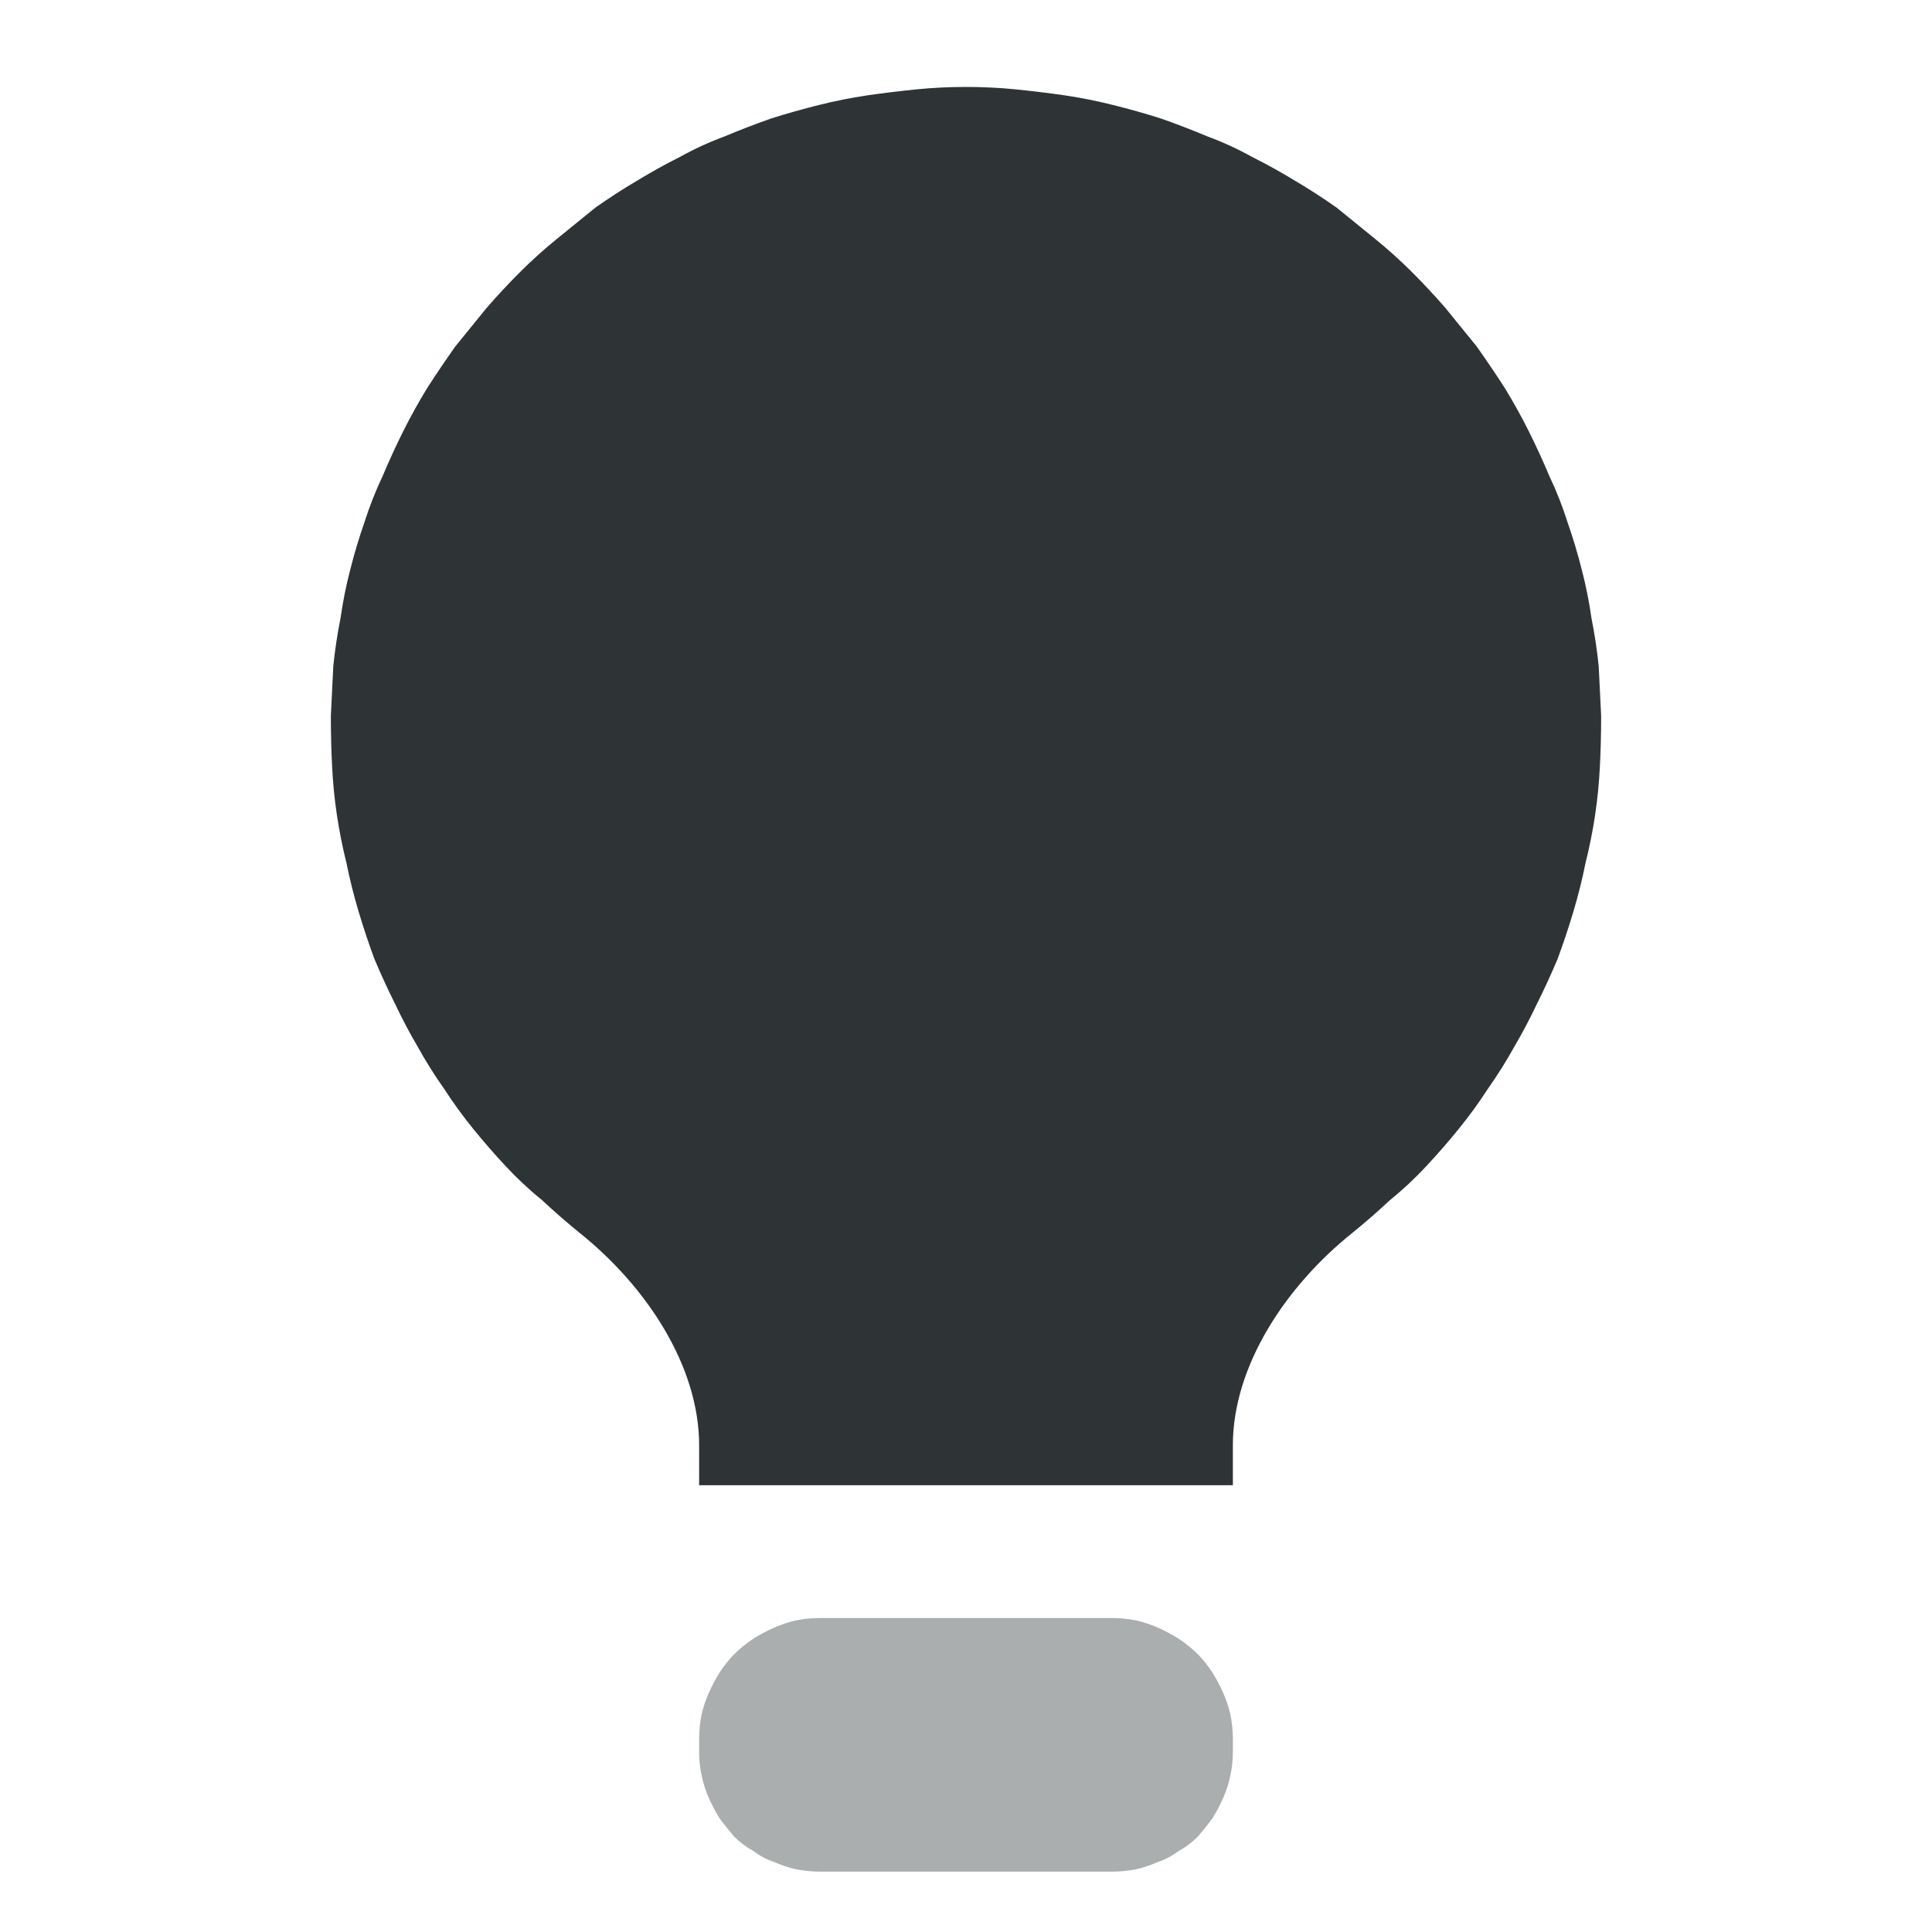
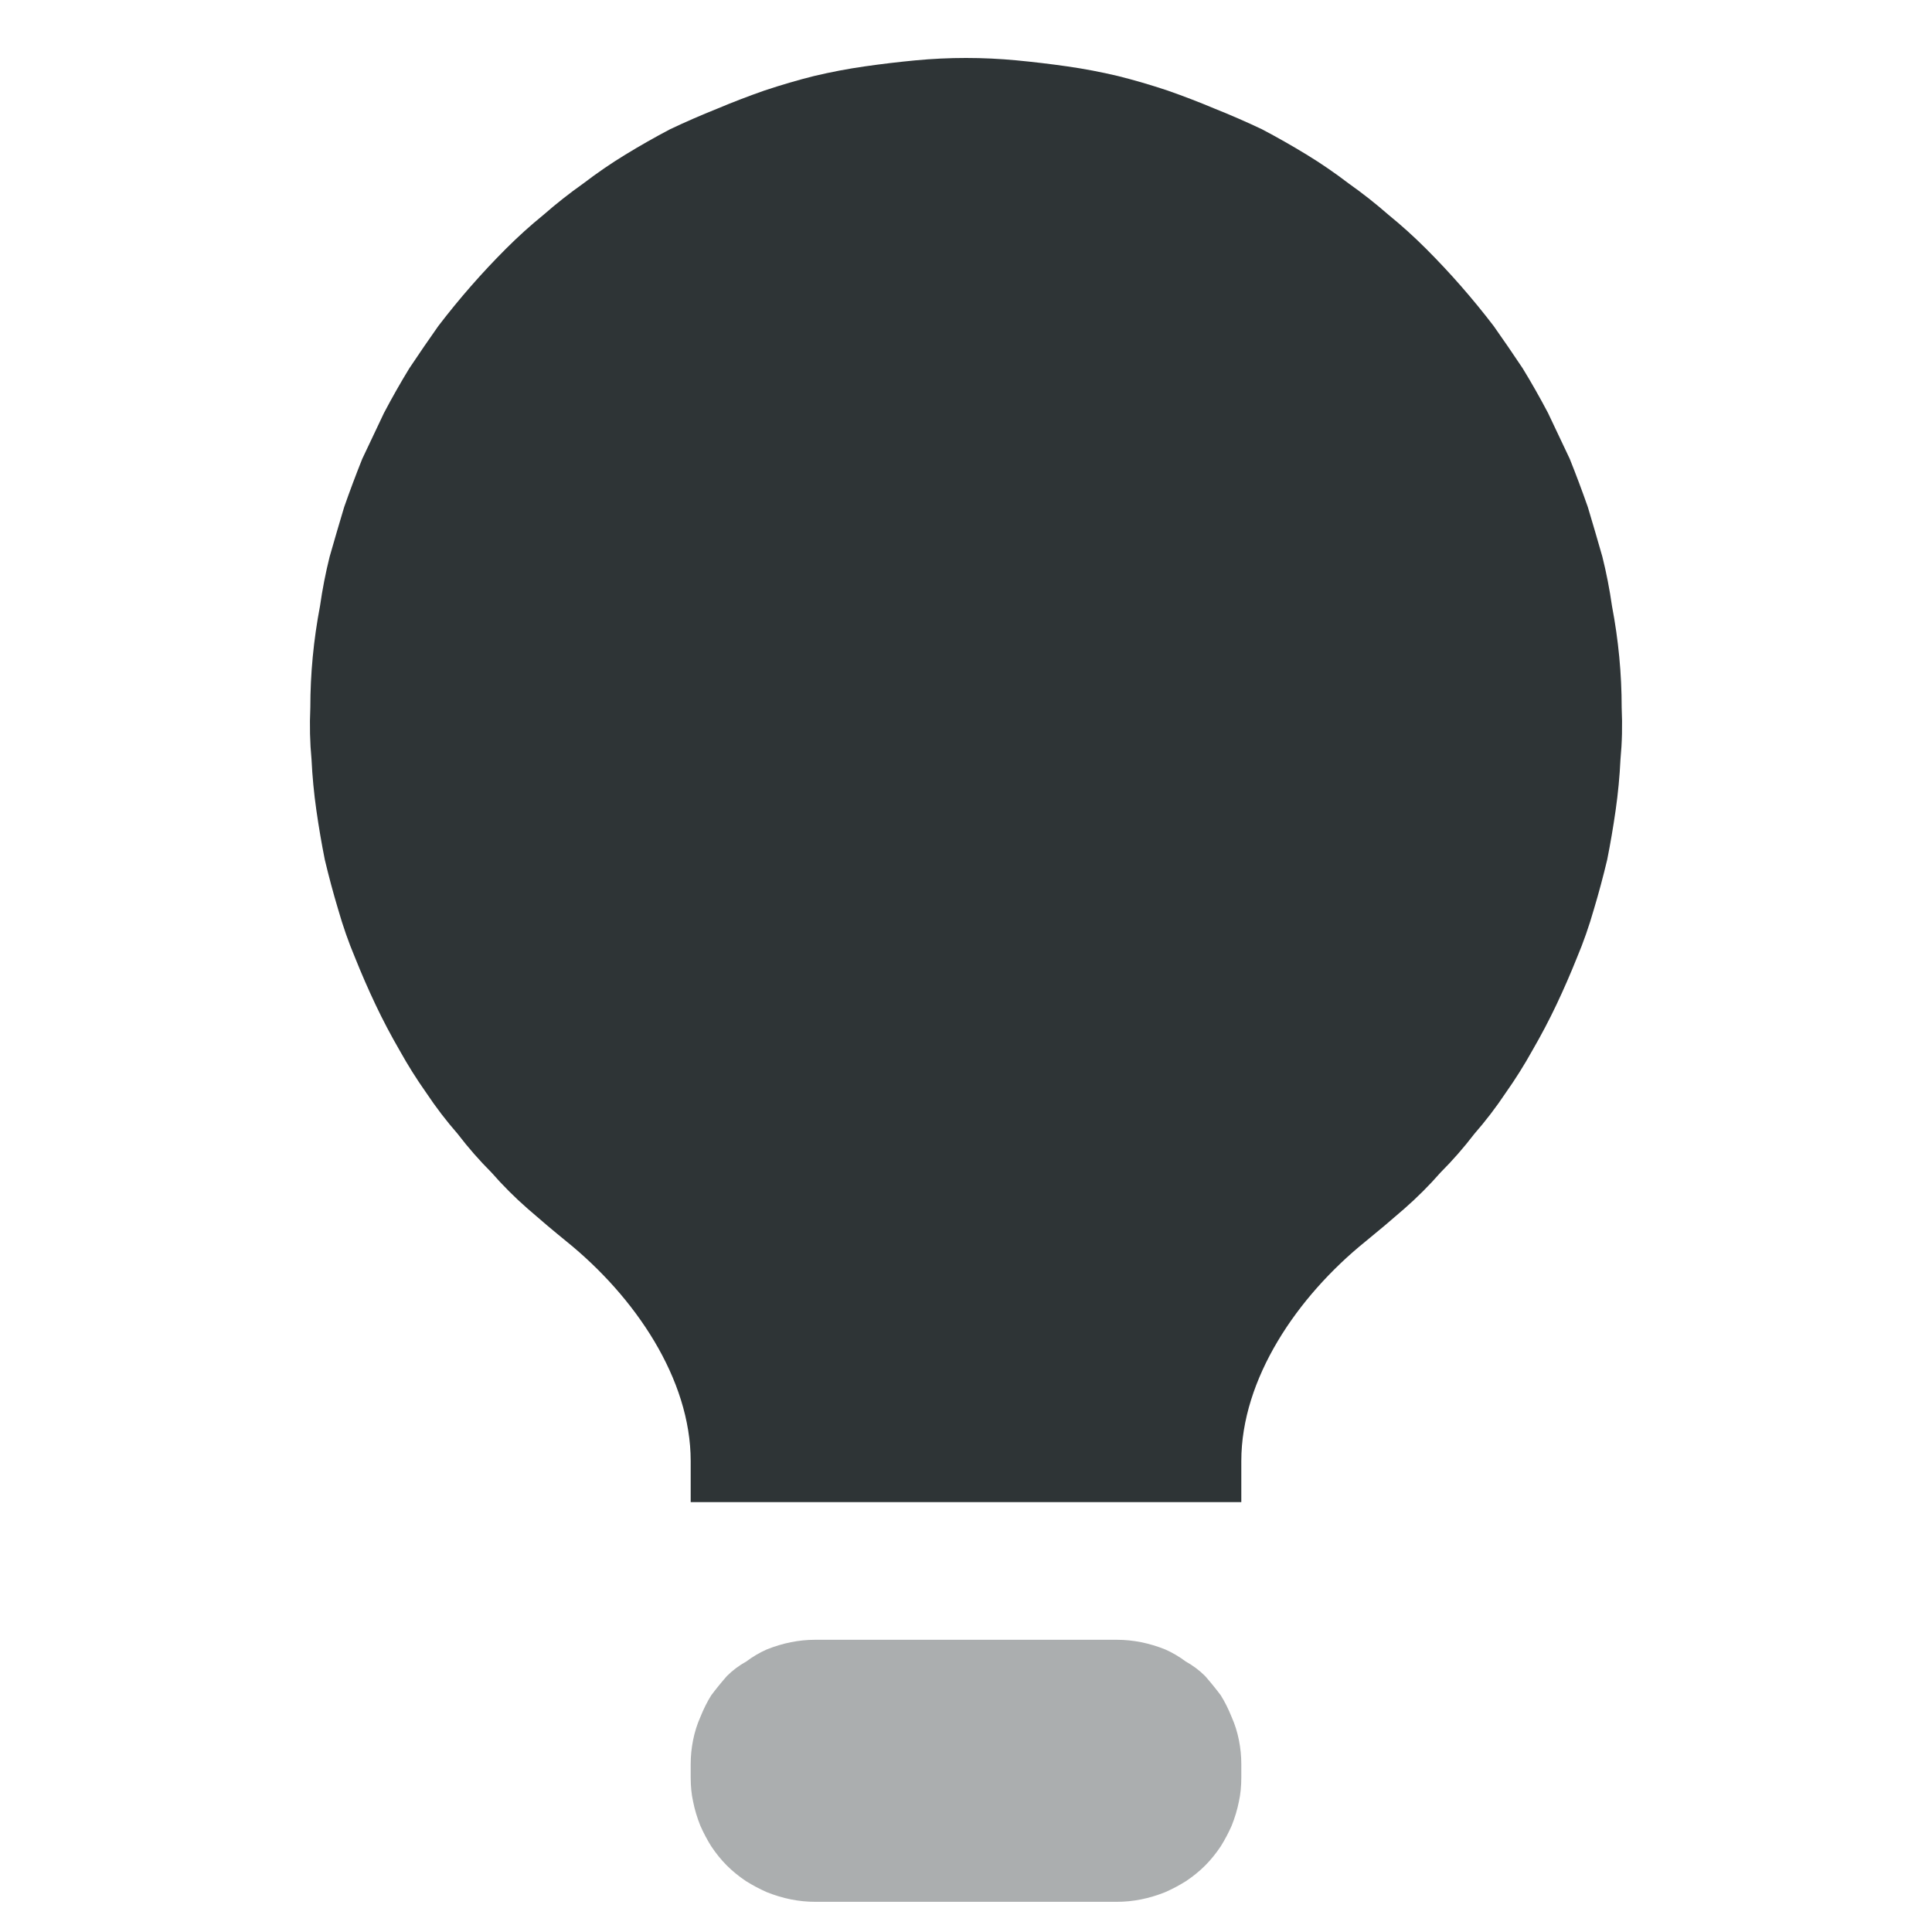
<svg xmlns="http://www.w3.org/2000/svg" width="16" height="16" viewBox="0 0 16 16" fill="#2e3436">
-   <path opacity="0.4" fill-rule="evenodd" d="M5.79 14.4L5.79 14.51Q5.79 14.61 5.81 14.7Q5.83 14.8 5.87 14.89Q5.91 14.98 5.96 15.06Q6.02 15.14 6.08 15.21Q6.15 15.28 6.24 15.33Q6.32 15.39 6.41 15.42Q6.5 15.46 6.59 15.48Q6.69 15.5 6.79 15.5L9.21 15.5Q9.31 15.5 9.41 15.48Q9.5 15.46 9.59 15.42Q9.68 15.39 9.76 15.33Q9.85 15.28 9.92 15.21Q9.98 15.14 10.04 15.06Q10.09 14.98 10.13 14.89Q10.17 14.8 10.19 14.7Q10.21 14.61 10.21 14.51L10.21 14.4Q10.21 14.3 10.19 14.2Q10.17 14.11 10.13 14.02Q10.09 13.93 10.04 13.85Q9.98 13.76 9.92 13.7Q9.85 13.63 9.76 13.57Q9.68 13.52 9.59 13.48Q9.5 13.44 9.41 13.42Q9.31 13.4 9.21 13.4L6.79 13.4Q6.69 13.4 6.59 13.42Q6.5 13.44 6.41 13.48Q6.32 13.52 6.24 13.57Q6.15 13.63 6.08 13.7Q6.02 13.76 5.96 13.85Q5.91 13.93 5.87 14.02Q5.83 14.11 5.81 14.2Q5.79 14.3 5.79 14.4Z" />
-   <path fill-rule="evenodd" d="M3.02 4.32Q3.08 4.13 3.17 3.94Q3.25 3.75 3.34 3.57Q3.43 3.39 3.54 3.21Q3.65 3.04 3.77 2.87Q3.9 2.71 4.03 2.55Q4.16 2.4 4.31 2.25Q4.45 2.11 4.61 1.98Q4.77 1.85 4.93 1.72Q5.1 1.6 5.27 1.5Q5.45 1.39 5.63 1.3Q5.81 1.2 6 1.13Q6.19 1.05 6.39 0.98Q6.58 0.92 6.78 0.87Q6.98 0.82 7.18 0.79Q7.39 0.76 7.59 0.74Q7.79 0.72 8 0.72Q8.21 0.72 8.41 0.74Q8.61 0.76 8.82 0.79Q9.02 0.82 9.22 0.87Q9.42 0.92 9.61 0.98Q9.81 1.05 10 1.13Q10.19 1.2 10.37 1.3Q10.55 1.39 10.73 1.5Q10.9 1.6 11.07 1.72Q11.23 1.85 11.39 1.98Q11.55 2.11 11.69 2.25Q11.84 2.4 11.97 2.55Q12.1 2.71 12.23 2.87Q12.35 3.04 12.46 3.21Q12.57 3.39 12.66 3.57Q12.75 3.75 12.83 3.94Q12.92 4.13 12.98 4.32Q13.05 4.52 13.1 4.72Q13.15 4.91 13.18 5.12Q13.22 5.32 13.24 5.52Q13.25 5.73 13.26 5.93Q13.26 6.14 13.25 6.34Q13.24 6.55 13.21 6.75Q13.18 6.95 13.13 7.15Q13.09 7.35 13.03 7.55Q12.97 7.75 12.9 7.94Q12.82 8.13 12.73 8.31Q12.64 8.5 12.54 8.67Q12.44 8.85 12.32 9.02Q12.21 9.19 12.08 9.35Q11.95 9.51 11.81 9.66Q11.67 9.81 11.51 9.94Q11.36 10.08 11.2 10.21C10.65 10.65 10.21 11.31 10.21 11.97L10.21 12.3L5.79 12.3L5.79 11.97C5.79 11.31 5.35 10.65 4.8 10.21Q4.64 10.08 4.49 9.94Q4.33 9.81 4.19 9.66Q4.05 9.51 3.92 9.35Q3.79 9.19 3.68 9.02Q3.56 8.85 3.46 8.67Q3.36 8.5 3.27 8.31Q3.18 8.13 3.1 7.94Q3.03 7.75 2.97 7.55Q2.91 7.35 2.87 7.15Q2.82 6.95 2.79 6.75Q2.76 6.55 2.75 6.34Q2.74 6.14 2.74 5.93Q2.75 5.73 2.76 5.52Q2.78 5.32 2.82 5.12Q2.85 4.91 2.9 4.72Q2.95 4.52 3.02 4.32Z" />
+   <path opacity="0.4" fill-rule="evenodd" d="M5.72 14.61L5.72 14.72Q5.72 14.83 5.74 14.92Q5.76 15.02 5.8 15.12Q5.84 15.21 5.89 15.29Q5.95 15.38 6.02 15.45Q6.09 15.52 6.18 15.58Q6.26 15.63 6.35 15.67Q6.45 15.71 6.55 15.73Q6.65 15.75 6.75 15.75L9.25 15.75Q9.35 15.75 9.45 15.73Q9.55 15.71 9.65 15.67Q9.74 15.63 9.82 15.58Q9.91 15.52 9.98 15.45Q10.05 15.38 10.11 15.29Q10.16 15.21 10.2 15.12Q10.24 15.02 10.26 14.92Q10.28 14.83 10.28 14.72L10.28 14.61Q10.28 14.51 10.26 14.41Q10.24 14.31 10.2 14.22Q10.16 14.12 10.11 14.04Q10.05 13.96 9.98 13.88Q9.91 13.81 9.82 13.76Q9.74 13.7 9.65 13.66Q9.55 13.62 9.45 13.6Q9.35 13.58 9.25 13.58L6.75 13.58Q6.65 13.58 6.55 13.6Q6.45 13.62 6.35 13.66Q6.26 13.7 6.18 13.76Q6.09 13.81 6.02 13.88Q5.95 13.96 5.89 14.04Q5.84 14.12 5.8 14.22Q5.76 14.31 5.74 14.41Q5.72 14.51 5.72 14.61Z" />
+   <path fill-rule="evenodd" d="M2.85 4.2Q2.92 4 3 3.8Q3.09 3.61 3.18 3.42Q3.28 3.23 3.39 3.05Q3.51 2.87 3.63 2.7Q3.76 2.53 3.9 2.37Q4.04 2.21 4.19 2.06Q4.34 1.91 4.5 1.78Q4.66 1.64 4.83 1.52Q5 1.39 5.18 1.28Q5.36 1.17 5.55 1.07Q5.74 0.98 5.94 0.9Q6.13 0.82 6.33 0.75Q6.54 0.68 6.74 0.63Q6.95 0.58 7.16 0.55Q7.37 0.52 7.58 0.5Q7.79 0.48 8 0.48Q8.21 0.48 8.42 0.5Q8.63 0.52 8.84 0.55Q9.05 0.58 9.26 0.63Q9.46 0.68 9.67 0.75Q9.87 0.82 10.06 0.9Q10.26 0.98 10.45 1.07Q10.64 1.17 10.82 1.28Q11 1.39 11.17 1.52Q11.34 1.64 11.5 1.78Q11.66 1.91 11.81 2.06Q11.96 2.21 12.1 2.37Q12.24 2.53 12.37 2.7Q12.49 2.87 12.61 3.05Q12.72 3.23 12.82 3.42Q12.91 3.61 13 3.8Q13.08 4 13.15 4.2Q13.21 4.4 13.27 4.61Q13.32 4.81 13.35 5.02Q13.39 5.23 13.41 5.44Q13.43 5.65 13.43 5.86Q13.44 6.08 13.42 6.29Q13.41 6.5 13.38 6.71Q13.35 6.92 13.31 7.12Q13.26 7.33 13.2 7.53Q13.14 7.74 13.06 7.93Q12.98 8.13 12.89 8.32Q12.8 8.51 12.69 8.7Q12.59 8.88 12.47 9.05Q12.35 9.23 12.21 9.39Q12.08 9.56 11.93 9.71Q11.79 9.87 11.63 10.01Q11.47 10.15 11.31 10.28C10.74 10.74 10.28 11.42 10.28 12.1L10.28 12.44L5.72 12.44L5.72 12.1C5.72 11.42 5.26 10.74 4.69 10.28Q4.53 10.15 4.37 10.01Q4.21 9.87 4.07 9.71Q3.92 9.56 3.79 9.39Q3.65 9.23 3.53 9.05Q3.41 8.88 3.31 8.7Q3.2 8.51 3.11 8.32Q3.02 8.13 2.94 7.93Q2.86 7.74 2.8 7.53Q2.74 7.33 2.69 7.12Q2.65 6.92 2.62 6.71Q2.59 6.5 2.58 6.29Q2.56 6.08 2.57 5.86Q2.57 5.65 2.59 5.44Q2.61 5.23 2.65 5.02Q2.68 4.81 2.73 4.61Q2.79 4.4 2.85 4.2Z" />
</svg>
